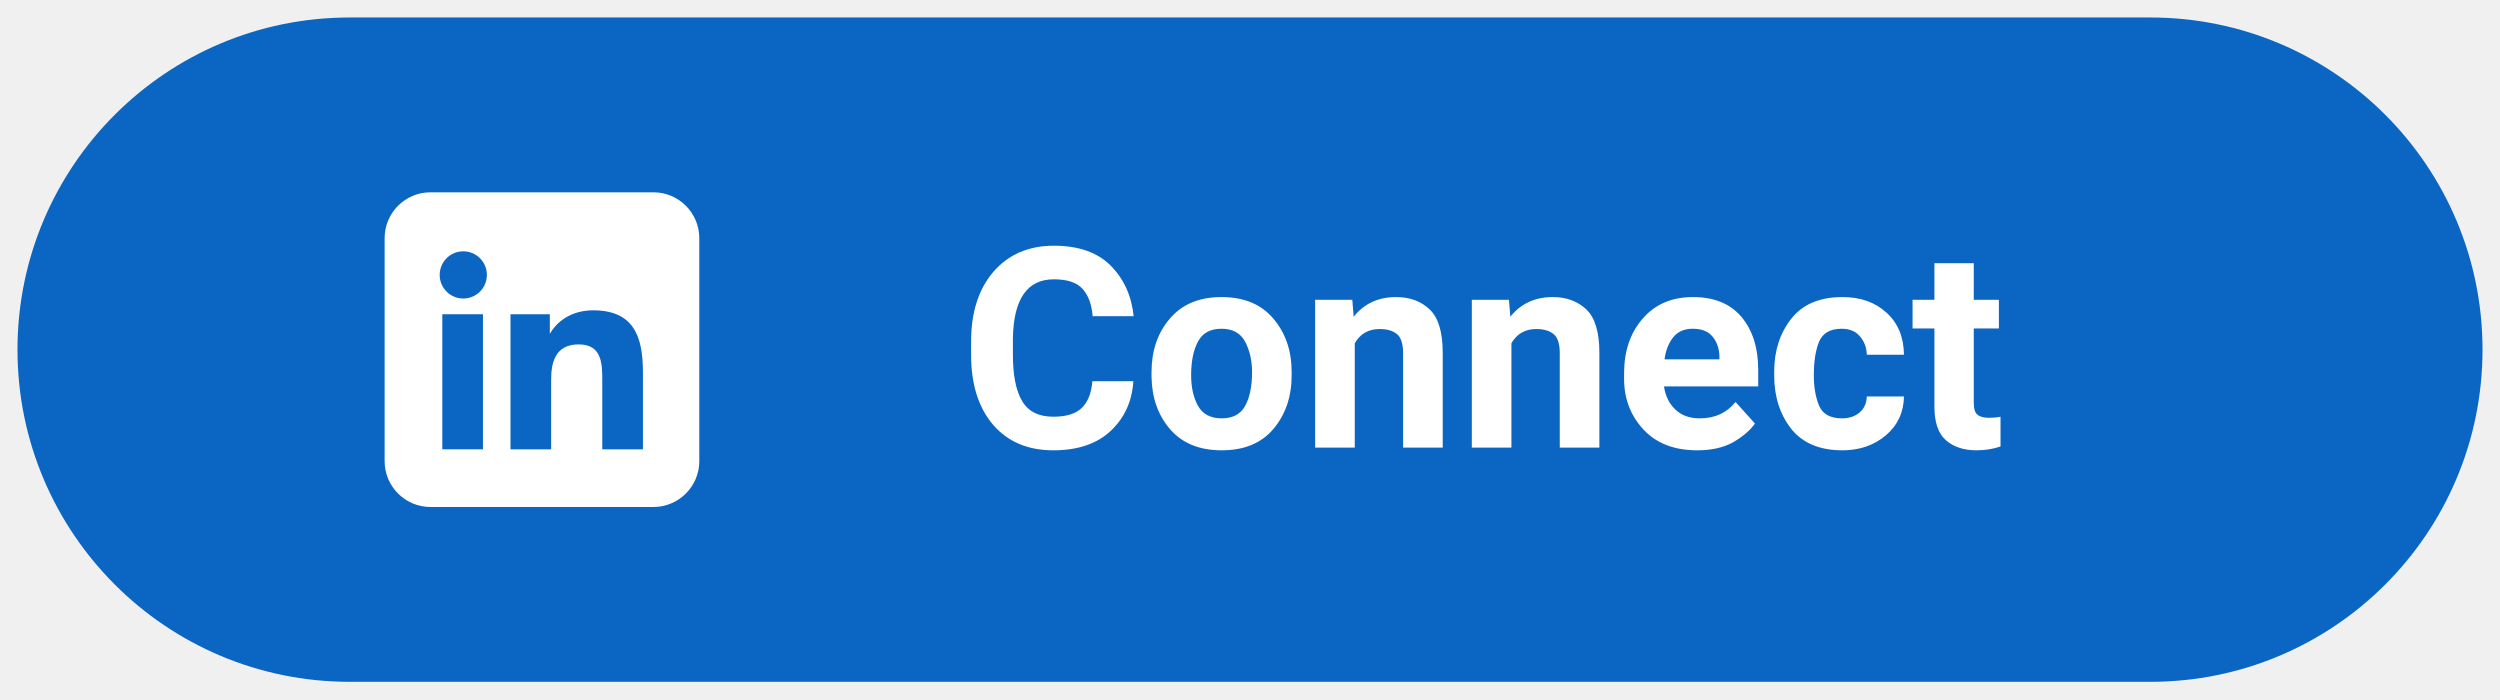
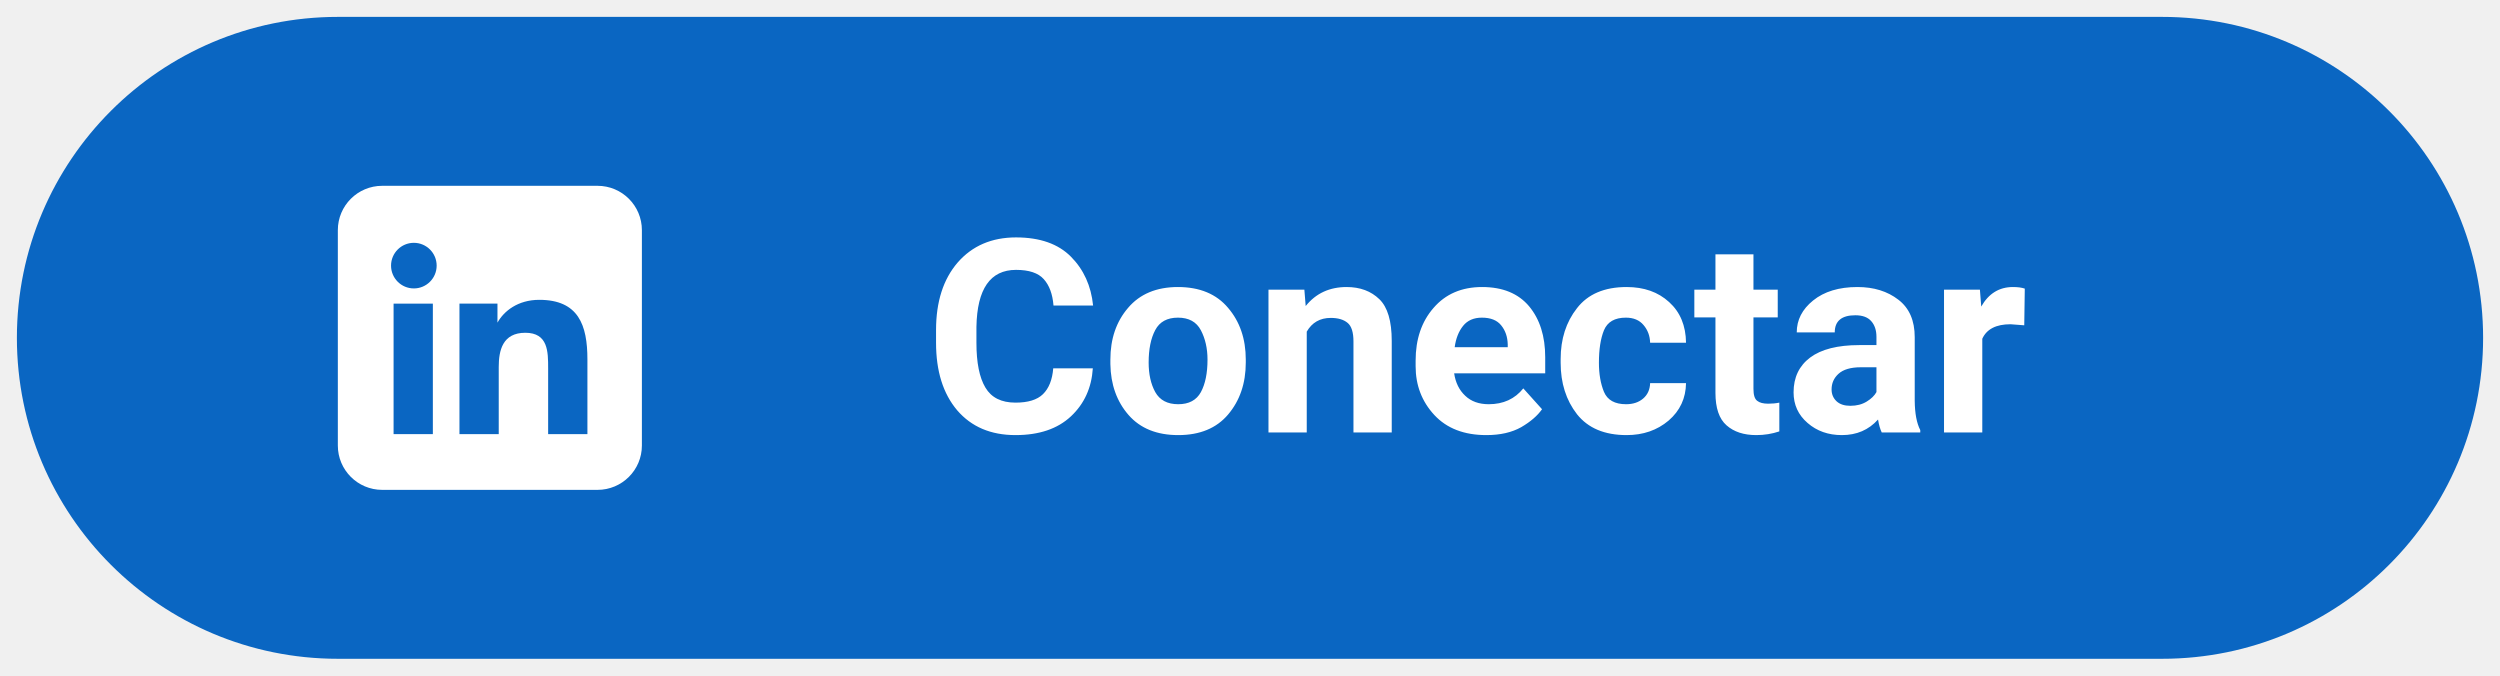
- <svg xmlns="http://www.w3.org/2000/svg" width="143" height="40" viewBox="0 0 143 40" role="img" aria-label="Connect">
-   <rect x="1" y="1" width="141" height="38" rx="19.0" fill="#0A66C2" />
-   <g transform="translate(22 11.0) scale(0.75)">
+ <svg xmlns="http://www.w3.org/2000/svg" width="148" height="40" viewBox="0 0 148 40" role="img" aria-label="Conectar">
+   <rect x="1" y="1" width="146" height="38" rx="19.0" fill="#0A66C2" />
+   <g transform="translate(20 11.0) scale(0.75)">
    <rect width="24" height="24" rx="3.5" fill="#FFFFFF" />
    <g fill="#0A66C2">
      <path d="M9.6 9.3h3v1.5c.5-.9 1.6-1.8 3.3-1.8 3.1 0 3.8 2 3.8 4.7v5.9h-3.1v-5.2c0-1.3 0-2.8-1.8-2.8s-2.1 1.4-2.1 2.7v5.3H9.6z" />
      <rect x="4.4" y="9.3" width="3.1" height="10.3" />
      <circle cx="6" cy="6.3" r="1.8" />
    </g>
  </g>
-   <text x="84.8" y="25.6" text-anchor="middle" font-family="-apple-system, BlinkMacSystemFont, 'Segoe UI', Roboto, 'Helvetica Neue', Arial, 'Noto Sans', 'Liberation Sans', sans-serif" font-size="16" font-weight="600" fill="#FFFFFF">Connect</text>
+   <text x="87.4" y="25.6" text-anchor="middle" font-family="-apple-system, BlinkMacSystemFont, 'Segoe UI', Roboto, 'Helvetica Neue', Arial, 'Noto Sans', 'Liberation Sans', sans-serif" font-size="16" font-weight="600" fill="#FFFFFF">Conectar</text>
</svg>
